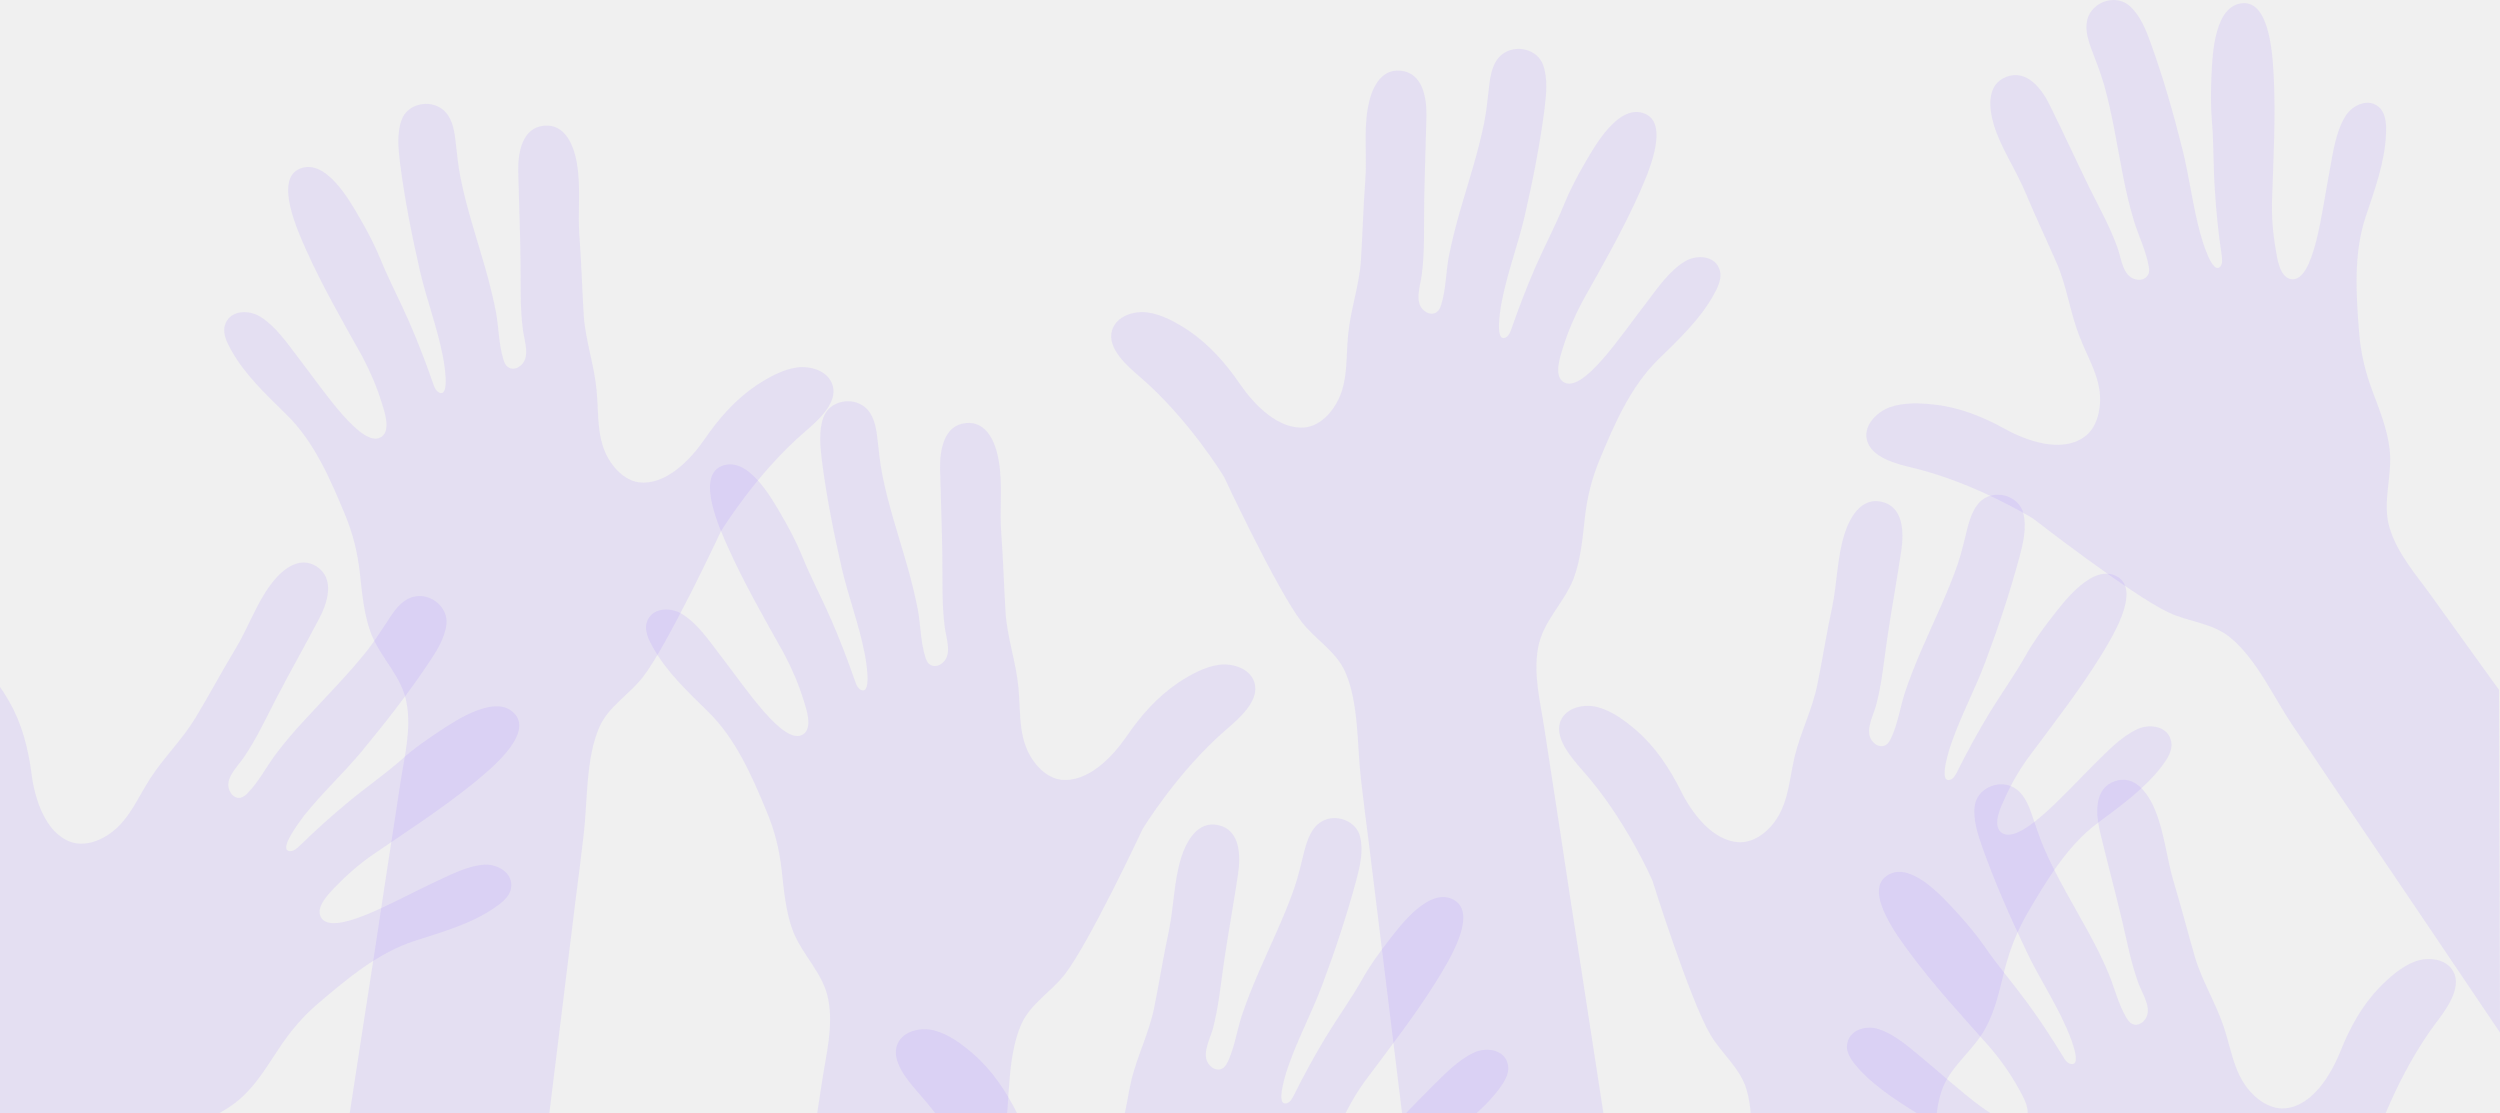
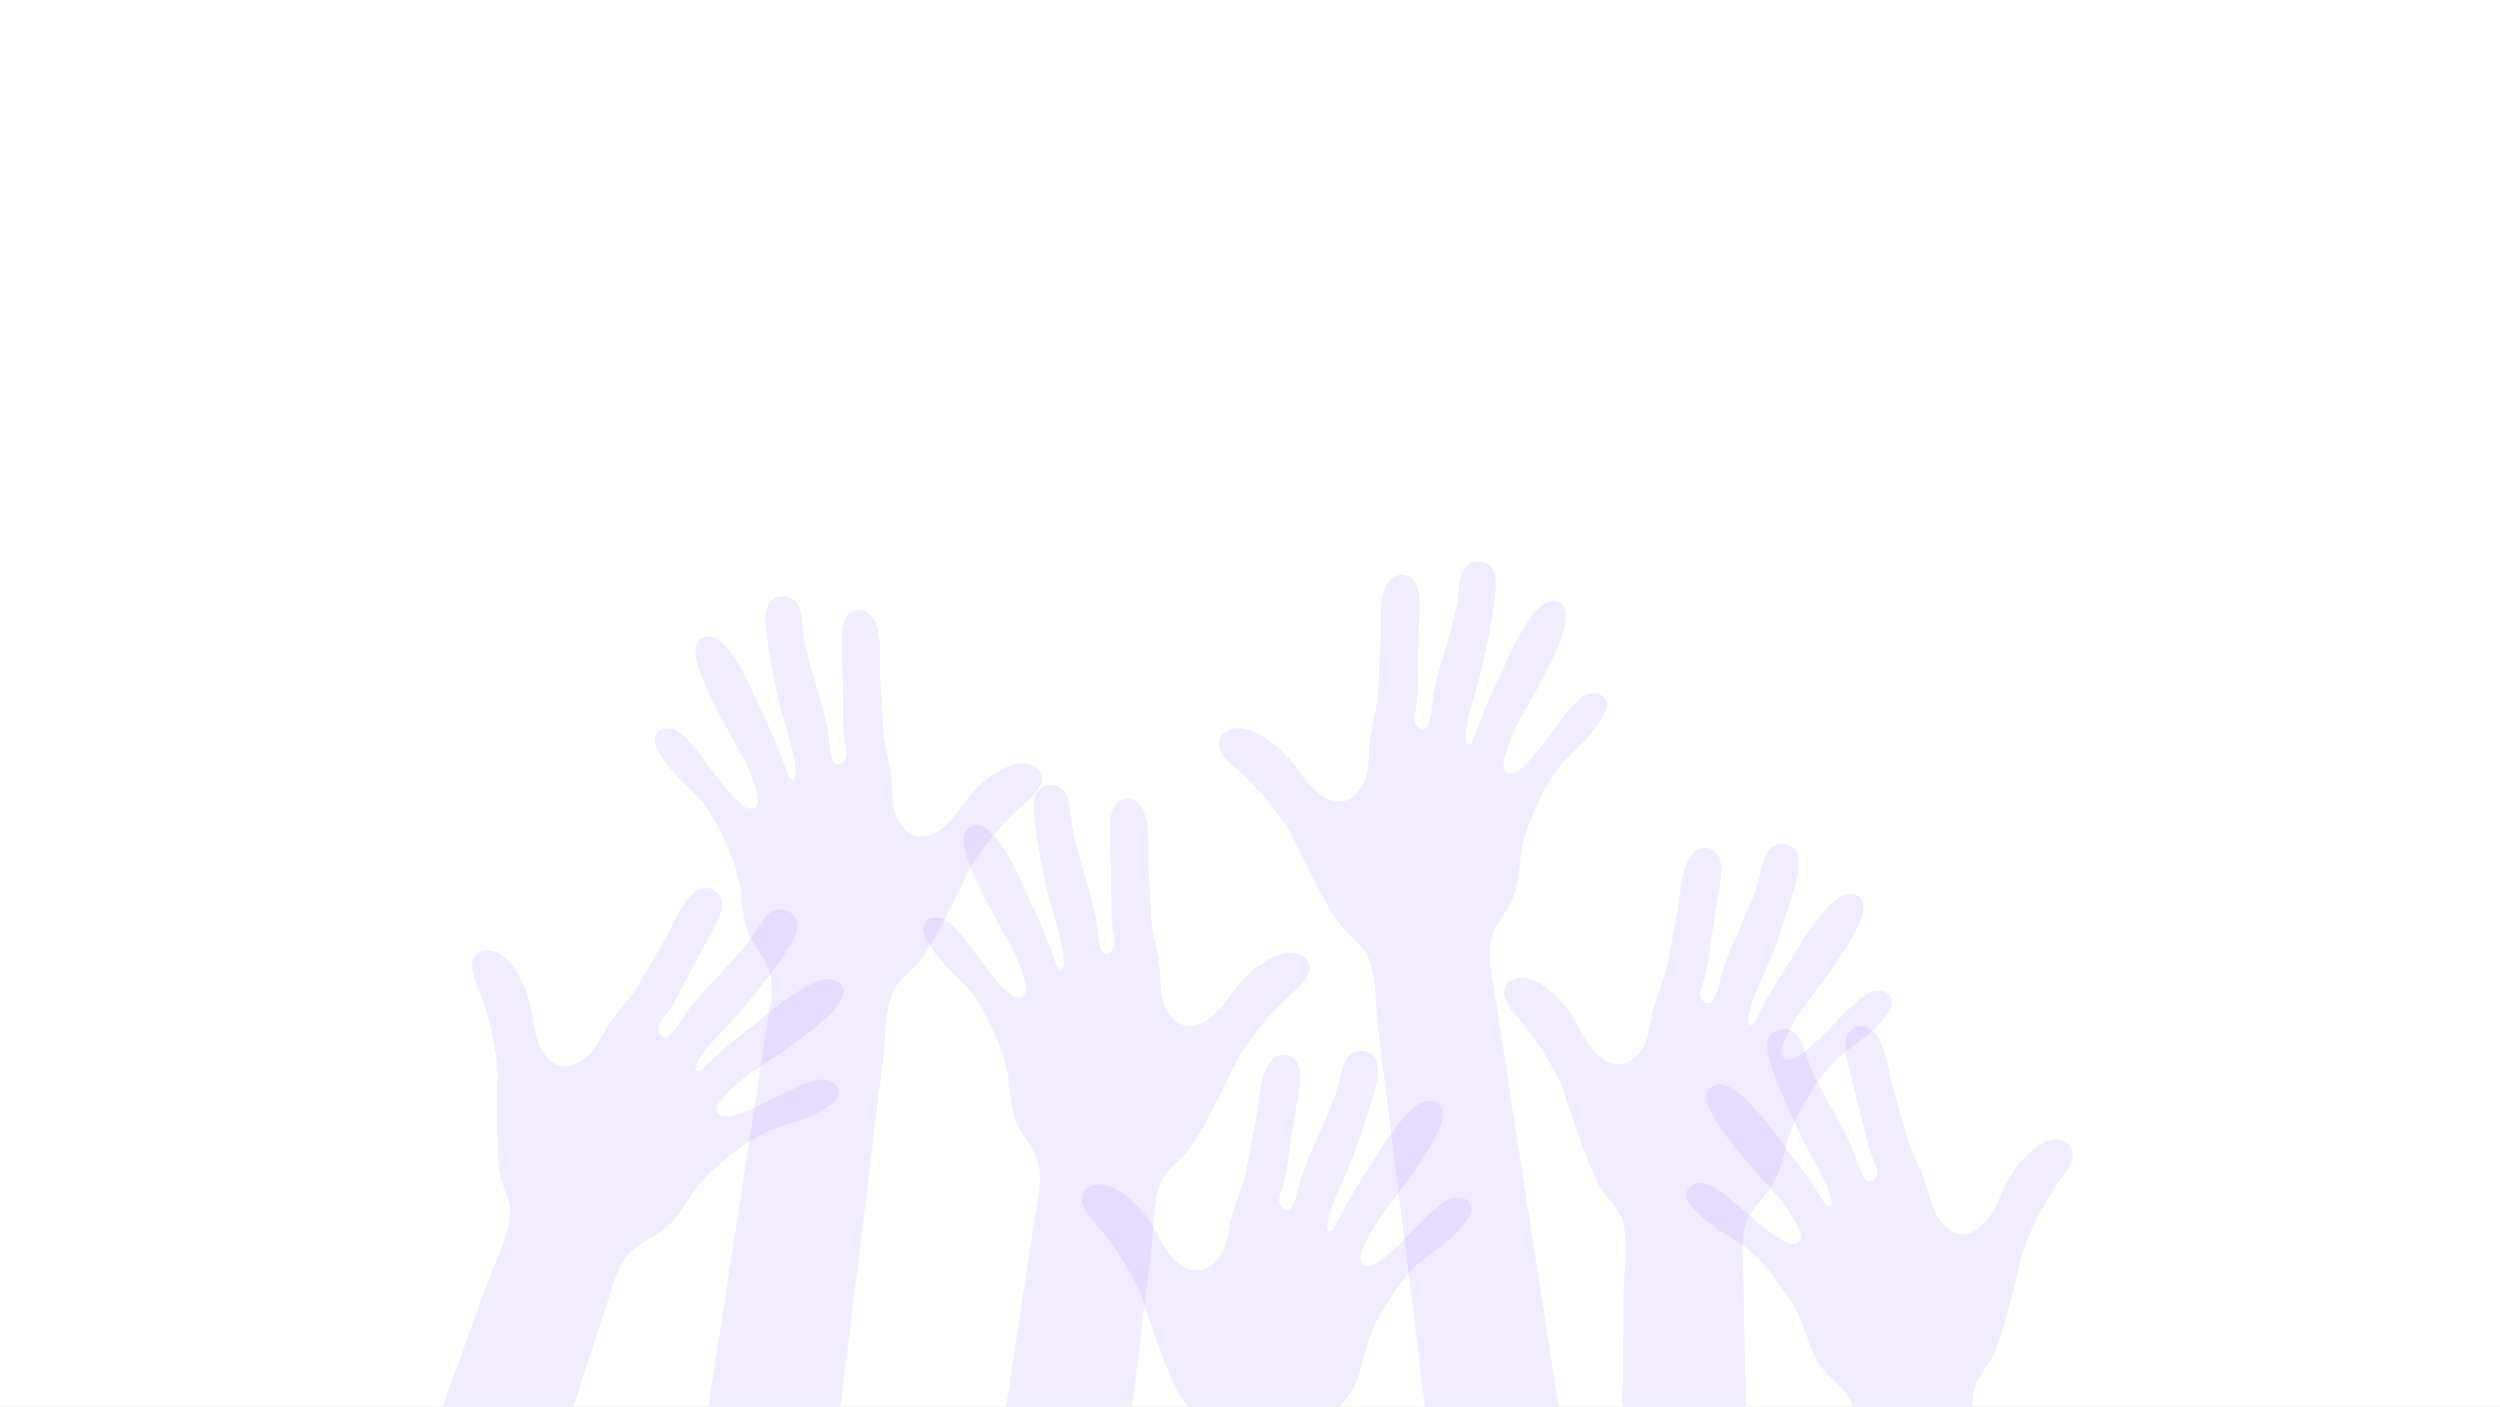
- <svg xmlns="http://www.w3.org/2000/svg" width="1440" height="641" viewBox="0 0 1440 641" fill="none">
-   <path d="M148.646 984.377C150.732 971.289 152.629 958.201 154.716 944.923C158.509 919.695 162.493 894.657 166.286 869.429C170.839 839.46 175.581 809.3 180.133 779.33C185.065 747.464 189.996 715.408 194.928 683.541C199.67 652.623 204.412 621.894 209.154 590.976C213.327 564.231 217.5 537.296 221.484 510.551C224.519 490.824 227.554 471.097 230.588 451.18C232.865 436.006 237.038 420.452 234.192 404.898C231.537 389.534 219.208 379.101 213.707 364.875C209.534 353.684 208.585 341.734 207.258 329.973C205.93 318.023 203.274 307.401 198.722 296.4C190.376 276.293 181.081 254.67 165.338 239.116C153.767 227.735 141.058 215.975 133.092 201.559C130.816 197.575 128.16 192.264 129.488 187.522C131.954 178.607 142.955 178.228 149.594 182.211C158.699 187.712 165.338 197.575 171.597 205.732C186.203 224.51 208.965 259.601 219.966 251.445C225.088 247.651 221.484 237.029 219.966 232.287C217.121 222.993 213.138 213.698 208.585 205.163C197.204 184.867 185.444 164.381 175.96 143.137C171.977 134.032 157.751 103.493 172.546 97.234C187.531 90.784 201.377 115.443 207.068 125.306C211.62 133.083 215.793 141.05 219.208 149.396C224.139 161.536 230.399 173.296 235.71 185.436C240.831 197.196 245.384 209.146 249.557 221.096C250.126 222.993 251.074 225.079 252.781 226.028C259.799 229.632 255.437 206.68 254.868 204.214C251.643 188.091 245.763 172.537 241.969 156.414C237.227 135.739 233.054 114.684 230.399 93.819C229.45 85.853 228.502 76.748 231.347 68.971C234.761 59.676 247.47 57.021 255.057 63.091C260.179 67.264 261.507 74.092 262.265 80.162C263.214 87.749 263.783 95.147 265.3 102.545C268.715 119.616 274.405 136.687 279.337 153.759C281.803 162.484 284.079 171.399 285.786 180.314C287.303 189.04 287.303 198.334 289.959 207.059C290.528 208.767 291.097 210.474 292.615 211.422C294.322 212.75 296.977 212.56 298.684 211.422C306.272 206.87 301.909 196.437 301.15 189.609C299.443 176.521 300.012 163.622 299.822 150.534C299.633 133.273 298.874 116.012 298.495 98.751C298.305 88.129 300.581 73.523 313.48 72.385C325.619 71.247 330.551 83.956 332.258 93.819C334.724 107.666 332.637 122.272 333.776 136.308C334.914 151.483 335.293 166.657 336.241 181.642C337.19 196.058 342.311 210.284 343.639 224.7C345.156 240.443 343.07 255.997 353.882 269.086C357.486 273.448 362.418 277.052 367.918 277.811C383.662 279.708 397.888 264.533 405.855 252.963C414.011 241.013 423.685 230.011 435.825 221.855C442.843 217.302 450.809 212.75 459.345 211.612C467.122 210.663 477.175 213.698 479.641 222.044C482.676 232.477 470.347 242.909 463.518 248.79C435.255 273.069 415.149 306.263 415.149 306.263C415.149 306.263 384.61 371.514 370.384 389.913C362.607 399.966 350.657 406.795 345.346 418.555C337.379 436.575 338.518 460.854 336.241 480.391C334.724 493.1 333.206 505.998 331.499 518.707C327.516 550.574 323.722 582.44 319.739 614.307C310.824 686.955 301.909 759.603 292.994 832.062C286.734 882.897 280.475 933.542 274.215 984.377H148.646Z" fill="#A483FF" fill-opacity="0.15" />
-   <path d="M1230.02 984.377C1229.83 982.48 1229.83 980.583 1229.64 978.687C1227.75 951.562 1226.04 924.627 1224.14 897.503C1222.81 877.586 1221.49 857.669 1220.16 837.563C1219.21 822.199 1219.78 806.076 1213.71 791.66C1207.64 777.244 1193.41 769.847 1184.88 756.948C1178.24 746.895 1174.83 735.514 1170.84 724.323C1166.86 712.942 1162.12 703.268 1155.1 693.405C1142.58 675.575 1128.73 656.606 1109.95 644.846C1096.3 636.31 1081.12 627.395 1070.31 615.256C1067.28 611.841 1063.48 607.099 1063.86 602.357C1064.43 593.063 1075.05 590.218 1082.45 592.873C1092.5 596.287 1101.04 604.444 1109.2 611.083C1127.59 626.257 1157.56 655.468 1166.48 645.036C1170.65 640.104 1164.77 630.62 1162.31 626.257C1157.56 617.722 1151.68 609.565 1145.23 602.168C1129.87 584.907 1113.75 567.456 1099.9 548.677C1094.02 540.711 1073.54 513.965 1086.43 504.671C1099.71 494.997 1118.49 516.242 1126.27 524.588C1132.34 531.227 1138.22 538.055 1143.34 545.453C1150.74 556.265 1159.46 566.318 1167.24 576.94C1174.83 587.183 1181.84 597.995 1188.48 608.807C1189.43 610.514 1190.76 612.41 1192.66 612.79C1200.43 614.687 1190.95 593.442 1189.81 590.976C1182.98 575.802 1173.88 562.145 1166.86 547.16C1157.75 528.002 1149.03 508.275 1142.01 488.548C1139.35 480.961 1136.32 472.235 1137.46 464.079C1138.79 454.405 1150.55 448.904 1159.27 453.267C1165.15 456.112 1168 462.562 1170.08 468.442C1172.55 475.65 1174.83 482.668 1177.86 489.686C1184.88 505.619 1194.17 520.984 1202.71 536.538C1207.07 544.504 1211.24 552.661 1214.66 561.007C1218.07 569.353 1220.16 578.268 1224.71 586.045C1225.66 587.562 1226.61 589.08 1228.32 589.838C1230.21 590.787 1232.68 590.028 1234.39 588.51C1240.83 582.441 1234.39 573.336 1231.92 566.887C1227.37 554.557 1225.09 541.849 1222.06 529.14C1218.07 512.448 1213.52 495.566 1209.54 478.874C1207.07 468.631 1206.12 453.836 1218.45 449.853C1230.02 446.059 1237.61 457.44 1241.4 466.735C1246.71 479.633 1248.04 494.428 1252.03 507.896C1256.39 522.311 1260.18 537.107 1264.36 551.522C1268.53 565.369 1276.49 578.078 1281.05 591.925C1285.98 606.91 1287.31 622.464 1300.77 633.086C1305.14 636.5 1310.83 638.966 1316.33 638.397C1332.07 636.879 1342.69 618.86 1348.01 605.772C1353.32 592.304 1360.33 579.406 1370.39 568.973C1376.27 562.903 1383.1 556.834 1391.06 553.799C1398.27 551.143 1408.89 551.902 1413.07 559.489C1418.38 568.973 1408.7 581.872 1403.2 589.08C1380.82 618.86 1368.49 655.848 1368.49 655.848C1368.49 655.848 1352.94 726.22 1343.07 747.274C1337.57 758.845 1327.52 767.95 1324.86 780.659C1320.88 800.006 1327.52 823.337 1329.42 842.874C1330.74 855.583 1331.88 868.481 1333.21 881.19C1336.43 913.057 1339.47 945.113 1342.69 976.98C1342.88 979.445 1343.26 981.911 1343.45 984.377H1230.02Z" fill="#A483FF" fill-opacity="0.15" />
-   <path d="M417.994 984.377C419.701 973.186 421.408 961.805 423.115 950.613C428.047 918.747 432.979 886.69 437.911 854.824C442.653 823.906 447.395 793.177 452.137 762.259C456.31 735.514 460.483 708.579 464.466 681.834C467.501 662.107 470.536 642.38 473.571 622.463C475.847 607.289 480.02 591.735 477.175 576.181C474.519 560.817 462.19 550.384 456.689 536.158C452.516 524.967 451.568 513.017 450.24 501.256C448.912 489.306 446.257 478.684 441.704 467.683C433.358 447.576 424.064 425.953 408.32 410.399C396.75 399.018 384.041 387.257 376.074 372.842C373.798 368.858 371.143 363.547 372.47 358.805C374.936 349.89 385.938 349.511 392.577 353.494C401.681 358.995 408.32 368.858 414.58 377.015C429.185 395.793 451.947 430.884 462.949 422.728C468.07 418.934 464.466 408.312 462.949 403.57C460.103 394.276 456.12 384.981 451.568 376.446C440.187 356.15 428.427 335.664 418.942 314.42C414.959 305.315 400.733 274.776 415.528 268.516C430.513 262.067 444.36 286.726 450.05 296.589C454.603 304.366 458.776 312.333 462.19 320.679C467.122 332.819 473.381 344.579 478.692 356.719C483.814 368.479 488.366 380.429 492.539 392.379C493.108 394.276 494.057 396.362 495.764 397.311C502.782 400.915 498.419 377.963 497.85 375.497C494.626 359.374 488.745 343.82 484.952 327.697C480.21 307.022 476.037 285.967 473.381 265.102C472.433 257.136 471.484 248.031 474.33 240.254C477.744 230.959 490.453 228.304 498.04 234.374C503.161 238.547 504.489 245.375 505.248 251.445C506.196 259.032 506.765 266.43 508.283 273.828C511.697 290.899 517.387 307.97 522.319 325.042C524.785 333.767 527.061 342.682 528.768 351.597C530.286 360.323 530.286 369.617 532.941 378.342C533.51 380.05 534.079 381.757 535.597 382.705C537.304 384.033 539.96 383.843 541.667 382.705C549.254 378.153 544.891 367.72 544.133 360.892C542.425 347.804 542.995 334.905 542.805 321.817C542.615 304.556 541.856 287.295 541.477 270.034C541.287 259.412 543.564 244.806 556.462 243.668C568.602 242.53 573.533 255.239 575.24 265.102C577.706 278.949 575.62 293.555 576.758 307.591C577.896 322.766 578.275 337.94 579.224 352.925C580.172 367.341 585.294 381.567 586.621 395.983C588.139 411.726 586.052 427.28 596.864 440.368C600.468 444.731 605.4 448.335 610.901 449.094C626.644 450.991 640.871 435.816 648.837 424.246C656.994 412.296 666.667 401.294 678.807 393.138C685.825 388.585 693.792 384.033 702.328 382.895C710.104 381.946 720.158 384.981 722.624 393.327C725.658 403.76 713.329 414.192 706.501 420.073C678.238 444.352 658.132 477.546 658.132 477.546C658.132 477.546 627.593 542.797 613.367 561.196C605.59 571.249 593.64 578.078 588.329 589.838C580.362 607.858 581.5 632.137 579.224 651.674C577.706 664.383 576.189 677.281 574.482 689.99C570.498 721.857 566.705 753.723 562.721 785.59C554.565 851.979 546.409 918.178 538.252 984.567L417.994 984.377Z" fill="#A483FF" fill-opacity="0.15" />
-   <path d="M976.419 984.377C975.471 977.927 974.522 971.478 973.384 965.029C970.729 947.768 968.073 930.507 965.418 913.246C961.624 888.018 957.641 862.98 953.847 837.752C949.295 807.783 944.553 777.623 940 747.653C935.068 715.787 930.137 683.731 925.205 651.864C920.463 620.946 915.721 590.217 910.979 559.299C906.806 532.554 902.633 505.619 898.65 478.874C895.615 459.147 892.58 439.42 889.545 419.503C887.269 404.329 883.096 388.775 885.941 373.221C888.596 357.857 900.926 347.424 906.426 333.198C910.599 322.007 911.548 310.057 912.876 298.296C914.203 286.346 916.859 275.724 921.411 264.723C929.757 244.616 939.052 222.993 954.795 207.439C966.366 196.058 979.075 184.298 987.041 169.882C989.318 165.898 991.973 160.587 990.645 155.845C988.18 146.93 977.178 146.551 970.539 150.534C961.434 156.035 954.795 165.898 948.536 174.055C933.93 192.833 911.169 227.924 900.167 219.768C895.046 215.974 898.65 205.352 900.167 200.61C903.012 191.316 906.996 182.021 911.548 173.486C922.929 153.19 934.689 132.704 944.173 111.46C948.157 102.355 962.383 71.816 947.587 65.556C932.603 59.107 918.756 83.766 913.065 93.629C908.513 101.406 904.34 109.373 900.926 117.719C895.994 129.859 889.734 141.619 884.423 153.759C879.302 165.519 874.75 177.469 870.577 189.419C870.007 191.316 869.059 193.402 867.352 194.351C860.334 197.955 864.696 175.003 865.265 172.537C868.49 156.414 874.37 140.86 878.164 124.737C882.906 104.062 887.079 83.007 889.734 62.142C890.683 54.176 891.631 45.071 888.786 37.294C885.372 27.999 872.663 25.344 865.076 31.414C859.954 35.587 858.627 42.415 857.868 48.485C856.919 56.072 856.35 63.47 854.833 70.868C851.419 87.939 845.728 105.01 840.796 122.082C838.331 130.807 836.054 139.722 834.347 148.637C832.83 157.363 832.83 166.657 830.174 175.382C829.605 177.09 829.036 178.797 827.519 179.745C825.812 181.073 823.156 180.883 821.449 179.745C813.862 175.193 818.224 164.76 818.983 157.932C820.69 144.844 820.121 131.945 820.311 118.857C820.5 101.596 821.259 84.335 821.639 67.074C821.828 56.452 819.552 41.846 806.654 40.708C794.514 39.57 789.582 52.279 787.875 62.142C785.409 75.989 787.496 90.595 786.358 104.631C785.22 119.806 784.84 134.98 783.892 149.965C782.943 164.381 777.822 178.607 776.494 193.023C774.977 208.767 777.063 224.32 766.251 237.409C762.647 241.771 757.716 245.375 752.215 246.134C736.471 248.031 722.245 232.856 714.278 221.286C706.122 209.336 696.448 198.334 684.309 190.178C677.29 185.625 669.324 181.073 660.788 179.935C653.011 178.986 642.958 182.021 640.492 190.367C637.457 200.8 649.787 211.232 656.615 217.113C684.878 241.392 704.984 274.586 704.984 274.586C704.984 274.586 735.523 339.837 749.749 358.236C757.526 368.289 769.476 375.118 774.787 386.878C782.754 404.898 781.616 429.177 783.892 448.714C785.409 461.423 786.927 474.322 788.634 487.03C792.617 518.897 796.411 550.763 800.394 582.63C809.309 655.278 818.224 727.927 827.139 800.385C833.778 853.875 840.227 907.176 846.866 960.667C847.815 968.633 848.763 976.41 849.712 984.377H976.419Z" fill="#A483FF" fill-opacity="0.15" />
-   <path d="M736.091 984.377C735.712 963.512 735.332 942.647 734.763 921.592C734.384 901.676 734.004 881.569 733.625 861.653C733.246 846.288 731.349 830.355 736.091 815.37C740.833 800.575 754.49 791.85 761.698 778.382C767.389 767.95 769.854 756 772.7 744.619C775.735 733.048 779.718 722.805 785.598 712.563C796.6 693.784 808.55 673.488 826.38 660.21C839.278 650.537 853.504 640.483 863.368 627.395C866.023 623.791 869.438 618.86 868.679 613.928C867.351 604.633 856.539 602.926 849.331 606.151C839.657 610.514 831.691 619.239 824.293 626.447C807.411 643.139 780.097 674.816 770.234 665.332C765.681 660.779 770.613 650.726 772.7 646.174C776.683 637.259 781.804 628.533 787.685 620.756C801.531 602.168 816.137 583.389 828.276 563.662C833.398 555.126 851.607 526.864 837.761 518.518C823.724 510.172 806.842 532.744 799.824 541.849C794.323 548.867 789.012 556.264 784.65 564.041C778.2 575.422 770.423 586.234 763.595 597.426C756.956 608.427 750.886 619.618 745.196 630.999C744.247 632.706 743.299 634.793 741.402 635.362C733.815 638.018 741.402 615.825 742.35 613.359C747.851 597.805 755.628 583.199 761.508 567.645C768.906 547.918 775.735 527.433 781.235 506.947C783.322 499.17 785.408 490.255 783.512 482.288C781.425 472.615 769.096 468.252 760.939 473.373C755.439 476.788 753.162 483.427 751.455 489.496C749.558 496.894 748.041 504.102 745.575 511.31C739.885 527.812 731.918 543.935 724.9 560.248C721.296 568.594 717.882 577.13 715.036 585.665C712.381 594.201 711.053 603.306 707.259 611.462C706.501 612.979 705.552 614.687 704.035 615.445C702.138 616.583 699.672 616.014 697.965 614.687C690.947 609.186 696.637 599.512 698.534 592.873C701.948 580.164 703.086 567.266 704.983 554.368C707.449 537.296 710.674 520.225 713.139 503.343C714.657 492.911 714.467 478.115 701.759 475.27C689.809 472.615 683.359 484.565 680.324 494.049C676.151 507.516 676.151 522.122 673.306 535.969C670.082 550.764 667.805 565.749 664.771 580.544C661.925 594.77 655.097 608.048 651.682 622.084C648.078 637.448 648.078 653.192 635.559 664.763C631.386 668.556 626.075 671.402 620.385 671.402C604.641 671.212 592.312 654.33 586.052 641.621C579.603 628.723 571.447 616.394 560.445 606.91C553.996 601.409 546.788 595.908 538.442 593.632C531.045 591.545 520.422 593.442 517.008 601.219C512.645 611.083 523.457 623.033 529.337 629.861C554.186 657.555 569.74 693.405 569.74 693.405C569.74 693.405 591.364 762.259 603.124 782.176C609.573 793.177 620.385 801.523 623.989 813.853C629.49 832.631 625.127 856.531 624.937 876.258C624.748 889.157 624.558 902.055 624.558 914.764C624.368 937.905 623.989 961.046 623.799 983.998L736.091 984.377Z" fill="#A483FF" fill-opacity="0.15" />
-   <path d="M1121.91 984.377C1121.34 959.718 1120.96 935.059 1120.39 910.401C1119.82 879.103 1119.06 847.995 1118.49 816.698C1117.92 789.573 1117.35 762.448 1116.78 735.324C1116.4 715.407 1116.03 695.301 1115.65 675.384C1115.27 660.02 1113.37 644.087 1118.11 629.102C1122.85 614.307 1136.51 605.581 1143.72 592.114C1149.41 581.681 1151.88 569.731 1154.72 558.351C1157.76 546.78 1161.74 536.537 1167.62 526.294C1178.62 507.516 1190.57 487.22 1208.4 473.942C1221.3 464.268 1235.52 454.215 1245.39 441.127C1248.04 437.523 1251.46 432.591 1250.7 427.66C1249.37 418.365 1238.56 416.658 1231.35 419.883C1221.68 424.245 1213.71 432.971 1206.31 440.179C1189.43 456.871 1162.12 488.548 1152.25 479.063C1147.7 474.511 1152.63 464.458 1154.72 459.906C1158.7 450.99 1163.82 442.265 1169.71 434.488C1183.55 415.899 1198.16 397.121 1210.3 377.394C1215.42 368.858 1233.63 340.595 1219.78 332.249C1205.74 323.903 1188.86 346.476 1181.84 355.58C1176.34 362.599 1171.03 369.996 1166.67 377.773C1160.22 389.154 1152.44 399.966 1145.62 411.157C1138.98 422.159 1132.91 433.35 1127.22 444.731C1126.27 446.438 1125.32 448.525 1123.42 449.094C1115.84 451.749 1123.42 429.556 1124.37 427.09C1129.87 411.537 1137.65 396.931 1143.53 381.377C1150.93 361.65 1157.76 341.164 1163.26 320.679C1165.34 312.902 1167.43 303.987 1165.53 296.02C1163.45 286.346 1151.12 281.984 1142.96 287.105C1137.46 290.519 1135.18 297.158 1133.48 303.228C1131.58 310.626 1130.06 317.834 1127.6 325.042C1121.91 341.544 1113.94 357.667 1106.92 373.979C1103.32 382.326 1099.9 390.861 1097.06 399.397C1094.4 407.933 1093.07 417.037 1089.28 425.194C1088.52 426.711 1087.57 428.418 1086.06 429.177C1084.16 430.315 1081.69 429.746 1079.99 428.418C1072.97 422.917 1078.66 413.244 1080.55 406.605C1083.97 393.896 1085.11 380.998 1087 368.099C1089.47 351.028 1092.69 333.957 1095.16 317.075C1096.68 306.642 1096.49 291.847 1083.78 289.002C1071.83 286.346 1065.38 298.296 1062.35 307.78C1058.17 321.248 1058.17 335.853 1055.33 349.7C1052.1 364.495 1049.83 379.48 1046.79 394.275C1043.95 408.502 1037.12 421.779 1033.7 435.816C1030.1 451.18 1030.1 466.924 1017.58 478.494C1013.41 482.288 1008.1 485.133 1002.41 485.133C986.662 484.944 974.332 468.062 968.073 455.353C961.624 442.455 953.467 430.125 942.466 420.641C936.017 415.141 928.809 409.64 920.463 407.364C913.065 405.277 902.443 407.174 899.029 414.951C894.666 424.814 905.478 436.764 911.358 443.593C936.206 471.286 951.76 507.136 951.76 507.136C951.76 507.136 973.384 575.991 985.144 595.908C991.594 606.909 1002.41 615.255 1006.01 627.585C1011.51 646.363 1007.15 670.263 1006.96 689.99C1006.77 702.888 1006.58 715.787 1006.58 728.495C1006.2 760.552 1005.82 792.608 1005.63 824.664C1005.06 877.775 1004.49 930.886 1003.92 983.997L1121.91 984.377Z" fill="#A483FF" fill-opacity="0.15" />
-   <path d="M-7.083 984.377C-0.634 964.65 5.626 945.113 12.075 925.386C21.749 895.606 31.422 866.015 41.096 836.235C49.442 810.438 57.978 784.642 66.324 758.845C72.584 739.877 78.653 720.719 84.913 701.751C89.655 687.145 93.069 671.401 102.553 658.882C111.848 646.363 127.591 642.759 138.972 632.327C147.887 624.36 153.957 613.928 160.596 604.064C167.235 594.011 174.253 585.665 183.358 577.888C200.05 563.662 217.88 548.677 239.124 541.848C254.489 536.917 271.37 532.175 284.838 522.88C288.631 520.225 293.373 516.81 294.322 511.879C296.029 502.774 286.355 497.463 278.768 498.032C268.146 498.98 257.903 504.671 248.419 509.033C226.985 519.087 190.755 540.331 184.686 528.002C181.84 522.122 189.807 514.345 193.221 510.741C200.05 503.722 207.637 497.083 215.793 491.583C234.951 478.495 254.868 465.596 272.888 450.991C280.475 444.731 307.031 423.866 296.788 411.537C286.355 399.018 262.835 414.761 253.351 421.021C245.953 425.953 238.366 431.074 231.727 437.144C221.863 445.869 210.862 453.457 200.809 461.803C190.945 469.959 181.461 478.495 172.356 487.41C170.839 488.738 169.321 490.255 167.235 490.255C159.268 490.255 173.684 471.856 175.201 469.769C185.444 456.871 197.584 445.68 208.206 432.971C221.674 416.658 234.951 399.777 246.712 382.136C251.264 375.497 256.196 367.72 257.144 359.564C258.282 349.89 248.229 341.544 238.745 343.631C232.296 344.958 227.933 350.459 224.519 355.77C220.346 362.03 216.363 368.479 211.62 374.549C200.809 388.206 188.1 400.915 176.15 414.003C169.89 420.642 164.01 427.47 158.509 434.868C153.198 442.076 149.025 450.232 142.766 456.681C141.628 458.009 140.11 459.147 138.403 459.526C136.317 459.906 134.04 458.578 132.902 456.681C128.16 449.284 136.696 441.886 140.49 436.196C147.887 425.384 153.198 413.623 159.268 402.053C167.235 386.689 175.771 371.704 183.737 356.529C188.669 347.235 193.221 333.198 182.22 326.18C171.787 319.731 161.734 328.835 155.854 336.802C147.508 347.993 142.766 362.03 135.368 374.169C127.591 387.068 120.383 400.535 112.606 413.434C105.209 425.763 94.397 436.196 86.43 448.525C77.895 461.803 72.773 476.598 57.219 483.616C52.098 485.892 46.028 486.841 40.717 484.944C25.922 479.633 19.852 459.526 18.145 445.49C16.248 431.074 12.644 416.848 5.436 404.329C1.263 396.931 -3.858 389.344 -10.877 384.602C-17.326 380.239 -27.758 378.343 -33.639 384.792C-41.036 392.569 -34.777 407.554 -31.362 415.9C-16.947 450.232 -14.101 489.117 -14.101 489.117C-14.101 489.117 -16.188 561.196 -11.825 583.958C-9.359 596.477 -1.772 607.858 -2.531 620.756C-3.479 640.483 -15.619 661.538 -22.258 680.127C-26.62 692.266 -30.983 704.406 -35.346 716.356C-46.158 746.515 -57.159 776.675 -67.971 806.834C-71.196 815.939 -74.61 825.234 -77.835 834.338V983.998L-7.083 984.377Z" fill="#A483FF" fill-opacity="0.15" />
-   <path d="M1439.43 397.311C1438.29 395.603 1436.97 394.086 1435.83 392.379C1424.07 376.066 1412.5 359.943 1400.74 343.63C1391.82 331.111 1381.01 319.161 1376.46 304.177C1371.9 289.381 1378.16 274.397 1376.46 259.032C1375.13 247.082 1370.58 236.081 1366.4 224.889C1362.23 213.698 1359.76 203.076 1358.82 191.126C1357.11 169.313 1355.59 145.982 1362.61 124.927C1367.73 109.563 1373.8 93.25 1374.37 76.748C1374.56 72.195 1374.37 66.315 1371.15 62.522C1364.89 55.693 1354.83 60.435 1350.85 67.074C1345.35 76.179 1343.83 87.749 1341.93 97.992C1337.38 121.323 1333.02 163.053 1319.55 160.777C1313.1 159.639 1311.59 148.637 1310.83 143.706C1309.12 134.032 1308.36 123.979 1308.74 114.305C1309.5 91.164 1310.83 67.453 1309.69 44.312C1309.12 34.449 1307.98 0.685 1291.86 1.823C1275.55 2.961 1274.41 31.034 1273.84 42.605C1273.46 51.52 1273.27 60.625 1274.03 69.54C1275.17 82.628 1274.79 95.906 1275.74 109.183C1276.49 121.892 1277.82 134.601 1279.72 147.309C1279.91 149.206 1280.29 151.482 1279.15 153.19C1274.41 159.639 1268.15 137.256 1267.39 134.601C1263.03 118.667 1261.13 102.165 1257.15 86.232C1252.03 65.746 1246.14 45.071 1238.94 25.154C1236.28 17.567 1232.87 9.031 1226.8 3.53C1219.59 -3.108 1207.07 0.116 1203.09 9.031C1200.43 15.101 1202.33 21.74 1204.41 27.62C1207.07 34.828 1209.92 41.657 1212 49.054C1216.74 65.936 1219.4 83.766 1222.81 101.027C1224.52 109.942 1226.61 118.857 1229.26 127.583C1231.92 136.118 1236.09 144.464 1237.61 153.19C1237.99 154.897 1238.18 156.794 1237.23 158.311C1236.28 160.208 1234.01 161.346 1231.73 161.156C1222.81 160.587 1222.06 149.396 1219.78 142.947C1215.42 130.617 1208.97 119.237 1203.28 107.666C1195.69 92.112 1188.48 76.368 1180.89 61.004C1176.34 51.52 1167.62 39.57 1155.48 44.312C1144.1 48.864 1145.61 62.332 1148.46 72.006C1152.63 85.473 1160.98 97.423 1166.48 110.511C1172.36 124.548 1178.81 138.205 1184.88 152.052C1190.57 165.329 1192.46 180.314 1197.78 193.782C1203.47 208.577 1212.57 221.286 1208.78 237.978C1207.64 243.478 1204.79 248.979 1200.05 252.014C1186.96 260.929 1167.24 253.911 1154.91 247.082C1142.2 240.064 1128.54 234.563 1114.13 233.046C1105.78 232.097 1096.68 231.718 1088.52 234.563C1081.31 237.219 1073.53 244.616 1075.24 252.962C1077.33 263.585 1092.88 267.378 1101.8 269.465C1138.03 278.19 1171.03 298.676 1171.03 298.676C1171.03 298.676 1227.94 342.872 1248.99 352.735C1260.56 358.236 1274.22 358.805 1284.27 366.961C1299.64 379.291 1309.5 401.484 1320.5 417.796C1327.71 428.418 1334.92 439.041 1342.12 449.852C1360.14 476.408 1377.97 502.963 1395.99 529.519C1410.6 551.332 1425.39 572.956 1440 594.77L1439.43 397.311Z" fill="#A483FF" fill-opacity="0.15" />
+ <svg xmlns="http://www.w3.org/2000/svg" width="1920" height="1080" viewBox="0 0 1920 1080" fill="none">
+   <g clip-path="url(#clip0)">
+     <rect width="1920" height="1080" fill="white" />
+     <path d="M519.512 1240C521.278 1228.93 522.883 1217.86 524.649 1206.63C527.859 1185.29 531.229 1164.11 534.44 1142.78C538.292 1117.43 542.305 1091.92 546.157 1066.57C550.33 1039.61 554.503 1012.5 558.676 985.547C562.689 959.396 566.702 933.405 570.715 907.254C574.246 884.632 577.777 861.85 581.148 839.229C583.716 822.543 586.284 805.858 588.852 789.012C590.778 776.177 594.31 763.021 591.902 749.865C589.655 736.87 579.222 728.046 574.567 716.013C571.036 706.547 570.233 696.44 569.11 686.493C567.986 676.385 565.739 667.401 561.887 658.095C554.824 641.089 546.959 622.799 533.637 609.643C523.846 600.017 513.092 590.07 506.351 577.877C504.424 574.508 502.177 570.015 503.301 566.005C505.387 558.464 514.697 558.143 520.315 561.512C528.019 566.165 533.637 574.508 538.934 581.406C551.293 597.29 570.554 626.971 579.864 620.072C584.197 616.863 581.148 607.879 579.864 603.868C577.456 596.006 574.085 588.145 570.233 580.925C560.603 563.758 550.651 546.431 542.626 528.462C539.255 520.761 527.217 494.931 539.736 489.637C552.417 484.182 564.134 505.039 568.949 513.381C572.801 519.959 576.332 526.697 579.222 533.757C583.395 544.025 588.692 553.972 593.186 564.24C597.52 574.187 601.372 584.294 604.903 594.402C605.385 596.006 606.187 597.771 607.632 598.573C613.571 601.622 609.879 582.209 609.397 580.123C606.669 566.486 601.693 553.33 598.483 539.693C594.47 522.205 590.939 504.397 588.692 486.749C587.889 480.01 587.087 472.309 589.494 465.731C592.383 457.87 603.137 455.624 609.558 460.758C613.892 464.288 615.015 470.063 615.657 475.197C616.46 481.615 616.941 487.872 618.225 494.129C621.115 508.568 625.93 523.007 630.103 537.447C632.19 544.827 634.116 552.367 635.56 559.908C636.844 567.288 636.844 575.149 639.092 582.53C639.573 583.973 640.055 585.417 641.339 586.22C642.783 587.343 645.03 587.182 646.475 586.22C652.895 582.369 649.204 573.545 648.562 567.769C647.117 556.699 647.598 545.789 647.438 534.719C647.277 520.12 646.635 505.52 646.314 490.92C646.154 481.936 648.08 469.582 658.995 468.619C669.267 467.657 673.44 478.406 674.885 486.749C676.972 498.461 675.206 510.814 676.169 522.687C677.132 535.522 677.453 548.356 678.256 561.031C679.058 573.224 683.392 585.257 684.516 597.45C685.8 610.766 684.034 623.922 693.183 634.992C696.233 638.682 700.406 641.731 705.061 642.373C718.383 643.977 730.421 631.142 737.163 621.355C744.064 611.248 752.25 601.942 762.523 595.044C768.462 591.193 775.203 587.343 782.426 586.38C789.007 585.578 797.514 588.145 799.601 595.204C802.169 604.028 791.736 612.852 785.957 617.826C762.041 638.362 745.027 666.438 745.027 666.438C745.027 666.438 719.186 721.628 707.147 737.191C700.566 745.694 690.454 751.47 685.96 761.417C679.219 776.658 680.182 797.194 678.256 813.719C676.972 824.468 675.688 835.378 674.243 846.127C670.872 873.081 667.662 900.034 664.291 926.988C656.747 988.435 649.204 1049.88 641.66 1111.17C636.363 1154.17 631.066 1197 625.769 1240H519.512Z" fill="#A483FF" fill-opacity="0.15" />
+     <path d="M1435.71 1240C1435.55 1238.4 1435.55 1236.8 1435.39 1235.19C1433.78 1212.29 1432.34 1189.55 1430.73 1166.64C1429.61 1149.82 1428.48 1133 1427.36 1116.03C1426.56 1103.05 1427.04 1089.44 1421.9 1077.26C1416.76 1065.09 1404.71 1058.84 1397.49 1047.95C1391.87 1039.46 1388.98 1029.85 1385.6 1020.4C1382.23 1010.79 1378.22 1002.62 1372.27 994.295C1361.67 979.238 1349.95 963.221 1334.05 953.29C1322.49 946.083 1309.64 938.555 1300.48 928.303C1297.91 925.42 1294.7 921.416 1295.02 917.412C1295.5 909.563 1304.5 907.161 1310.76 909.403C1319.27 912.286 1326.5 919.174 1333.41 924.78C1348.99 937.593 1374.36 962.26 1381.91 953.451C1385.44 949.286 1380.46 941.277 1378.38 937.593C1374.36 930.386 1369.38 923.498 1363.92 917.252C1350.91 902.676 1337.26 887.94 1325.54 872.083C1320.56 865.355 1303.21 842.771 1314.13 834.923C1325.38 826.754 1341.28 844.693 1347.86 851.741C1353 857.347 1357.98 863.113 1362.32 869.36C1368.58 878.49 1375.97 886.979 1382.55 895.949C1388.98 904.598 1394.92 913.728 1400.54 922.858C1401.34 924.299 1402.47 925.901 1404.07 926.221C1410.66 927.823 1402.63 909.884 1401.66 907.801C1395.88 894.988 1388.17 883.455 1382.23 870.801C1374.52 854.624 1367.13 837.966 1361.19 821.308C1358.94 814.901 1356.37 807.533 1357.34 800.646C1358.46 792.477 1368.42 787.832 1375.81 791.516C1380.78 793.918 1383.19 799.364 1384.96 804.33C1387.05 810.416 1388.98 816.343 1391.55 822.269C1397.49 835.723 1405.36 848.698 1412.58 861.832C1416.28 868.559 1419.81 875.446 1422.7 882.494C1425.59 889.542 1427.36 897.07 1431.21 903.637C1432.02 904.918 1432.82 906.2 1434.27 906.84C1435.87 907.641 1437.96 907 1439.41 905.719C1444.87 900.594 1439.41 892.905 1437.32 887.459C1433.46 877.048 1431.54 866.317 1428.97 855.585C1425.59 841.49 1421.74 827.234 1418.37 813.139C1416.28 804.49 1415.48 791.996 1425.91 788.633C1435.71 785.429 1442.14 795.04 1445.35 802.888C1449.84 813.78 1450.97 826.273 1454.34 837.646C1458.04 849.819 1461.25 862.312 1464.78 874.485C1468.31 886.178 1475.06 896.91 1478.91 908.602C1483.09 921.256 1484.21 934.39 1495.62 943.36C1499.31 946.243 1504.13 948.325 1508.79 947.845C1522.12 946.563 1531.11 931.347 1535.61 920.295C1540.1 908.923 1546.05 898.031 1554.56 889.221C1559.54 884.096 1565.32 878.97 1572.06 876.407C1578.17 874.165 1587.16 874.806 1590.69 881.213C1595.19 889.221 1587 900.113 1582.34 906.2C1563.39 931.347 1552.95 962.58 1552.95 962.58C1552.95 962.58 1539.78 1022 1531.43 1039.78C1526.77 1049.55 1518.26 1057.24 1516.01 1067.97C1512.64 1084.31 1518.26 1104.01 1519.87 1120.51C1520.99 1131.24 1521.96 1142.13 1523.08 1152.87C1525.81 1179.77 1528.38 1206.84 1531.11 1233.75C1531.27 1235.84 1531.59 1237.92 1531.75 1240H1435.71Z" fill="#A483FF" fill-opacity="0.15" />
+     <path d="M747.823 1241.84C749.268 1232.35 750.712 1222.7 752.157 1213.2C756.33 1186.18 760.503 1158.99 764.676 1131.97C768.689 1105.74 772.702 1079.68 776.715 1053.46C780.246 1030.78 783.777 1007.94 787.148 985.254C789.716 968.524 792.284 951.793 794.852 934.902C796.778 922.033 800.31 908.841 797.902 895.65C795.655 882.62 785.222 873.772 780.567 861.707C777.036 852.216 776.233 842.081 775.11 832.107C773.986 821.973 771.739 812.964 767.887 803.634C760.824 786.581 752.959 768.242 739.637 755.051C729.846 745.399 719.092 735.425 712.351 723.199C710.424 719.821 708.177 715.317 709.301 711.295C711.387 703.734 720.697 703.412 726.315 706.791C734.019 711.456 739.637 719.821 744.934 726.738C757.293 742.664 776.554 772.425 785.864 765.508C790.197 762.29 787.148 753.282 785.864 749.26C783.456 741.377 780.085 733.495 776.233 726.256C766.603 709.043 756.651 691.669 748.626 673.652C745.255 665.93 733.217 640.03 745.736 634.722C758.417 629.252 770.134 650.165 774.949 658.53C778.801 665.126 782.332 671.882 785.222 678.96C789.395 689.256 794.692 699.23 799.186 709.525C803.52 719.499 807.372 729.634 810.903 739.769C811.385 741.377 812.187 743.147 813.632 743.951C819.571 747.008 815.879 727.543 815.397 725.451C812.669 711.778 807.693 698.586 804.483 684.913C800.47 667.378 796.939 649.522 794.692 631.826C793.889 625.07 793.087 617.348 795.494 610.752C798.383 602.87 809.137 600.618 815.558 605.765C819.892 609.304 821.015 615.096 821.657 620.243C822.46 626.678 822.941 632.952 824.225 639.226C827.114 653.704 831.93 668.182 836.103 682.66C838.19 690.06 840.116 697.621 841.56 705.182C842.844 712.582 842.844 720.465 845.092 727.864C845.573 729.312 846.055 730.76 847.339 731.564C848.783 732.691 851.03 732.53 852.475 731.564C858.895 727.704 855.204 718.856 854.562 713.065C853.117 701.965 853.598 691.026 853.438 679.926C853.277 665.287 852.635 650.648 852.314 636.009C852.154 627 854.08 614.613 864.995 613.648C875.267 612.683 879.44 623.461 880.885 631.826C882.972 643.569 881.206 655.956 882.169 667.861C883.132 680.73 883.453 693.6 884.256 706.308C885.058 718.534 889.392 730.599 890.516 742.825C891.8 756.177 890.034 769.369 899.183 780.468C902.233 784.168 906.406 787.225 911.061 787.868C924.383 789.477 936.421 776.608 943.163 766.795C950.064 756.66 958.25 747.33 968.523 740.412C974.462 736.551 981.203 732.691 988.426 731.725C995.007 730.921 1003.51 733.495 1005.6 740.573C1008.17 749.421 997.736 758.269 991.957 763.256C968.041 783.847 951.027 811.999 951.027 811.999C951.027 811.999 925.185 867.337 913.147 882.942C906.566 891.468 896.454 897.259 891.96 907.233C885.219 922.515 886.182 943.106 884.256 959.676C882.972 970.454 881.688 981.393 880.243 992.171C876.872 1019.2 873.662 1046.22 870.291 1073.25C863.389 1129.55 856.488 1185.7 849.586 1242L747.823 1241.84Z" fill="#A483FF" fill-opacity="0.15" />
+     <path d="M1221.62 1240C1220.81 1234.54 1220.01 1229.09 1219.04 1223.63C1216.79 1209.03 1214.53 1194.42 1212.28 1179.82C1209.06 1158.48 1205.68 1137.29 1202.45 1115.95C1198.59 1090.6 1194.56 1065.08 1190.7 1039.72C1186.51 1012.76 1182.32 985.642 1178.14 958.682C1174.11 932.524 1170.08 906.527 1166.06 880.369C1162.51 857.741 1158.97 834.954 1155.59 812.326C1153.01 795.637 1150.44 778.947 1147.86 762.097C1145.93 749.258 1142.38 736.099 1144.8 722.94C1147.05 709.941 1157.52 701.115 1162.19 689.079C1165.74 679.611 1166.54 669.501 1167.67 659.551C1168.8 649.441 1171.05 640.454 1174.92 631.147C1182 614.136 1189.89 595.841 1203.26 582.682C1213.08 573.054 1223.87 563.104 1230.64 550.908C1232.57 547.538 1234.83 543.044 1233.7 539.032C1231.6 531.49 1222.26 531.169 1216.63 534.539C1208.9 539.193 1203.26 547.538 1197.95 554.438C1185.54 570.325 1166.22 600.014 1156.88 593.113C1152.53 589.904 1155.59 580.917 1156.88 576.905C1159.29 569.042 1162.68 561.178 1166.54 553.957C1176.2 536.785 1186.19 519.454 1194.24 501.48C1197.62 493.777 1209.7 467.94 1197.14 462.645C1184.42 457.188 1172.66 478.051 1167.83 486.395C1163.96 492.975 1160.42 499.715 1157.52 506.776C1153.33 517.047 1148.02 526.996 1143.51 537.267C1139.16 547.217 1135.3 557.327 1131.75 567.437C1131.27 569.042 1130.47 570.807 1129.02 571.609C1123.06 574.658 1126.76 555.24 1127.24 553.154C1129.98 539.514 1134.97 526.354 1138.2 512.714C1142.22 495.222 1145.77 477.409 1148.02 459.756C1148.83 453.016 1149.63 445.313 1147.21 438.733C1144.32 430.87 1133.53 428.623 1127.08 433.759C1122.74 437.289 1121.61 443.066 1120.96 448.202C1120.16 454.621 1119.68 460.879 1118.39 467.138C1115.49 481.581 1110.66 496.024 1106.47 510.467C1104.38 517.849 1102.44 525.392 1100.99 532.934C1099.7 540.316 1099.7 548.179 1097.45 555.561C1096.97 557.006 1096.48 558.45 1095.2 559.252C1093.75 560.376 1091.49 560.215 1090.04 559.252C1083.6 555.401 1087.3 546.575 1087.95 540.797C1089.4 529.724 1088.91 518.812 1089.08 507.739C1089.24 493.135 1089.88 478.532 1090.2 463.928C1090.36 454.942 1088.43 442.585 1077.48 441.622C1067.17 440.659 1062.99 451.411 1061.54 459.756C1059.44 471.471 1061.21 483.828 1060.25 495.703C1059.28 508.541 1058.96 521.38 1058.15 534.057C1057.35 546.254 1053 558.29 1051.87 570.486C1050.58 583.806 1052.36 596.965 1043.18 608.038C1040.12 611.729 1035.93 614.778 1031.26 615.42C1017.89 617.024 1005.81 604.186 999.049 594.397C992.124 584.287 983.91 574.979 973.603 568.079C967.644 564.227 960.88 560.376 953.633 559.413C947.03 558.61 938.494 561.178 936.401 568.239C933.824 577.065 944.292 585.892 950.09 590.867C974.086 611.408 991.158 639.491 991.158 639.491C991.158 639.491 1017.09 694.696 1029.17 710.262C1035.77 718.768 1045.91 724.545 1050.42 734.494C1057.19 749.74 1056.22 770.281 1058.15 786.81C1059.44 797.562 1060.73 808.475 1062.18 819.227C1065.56 846.187 1068.78 873.147 1072.17 900.108C1079.73 961.571 1087.3 1023.03 1094.87 1084.34C1100.51 1129.59 1105.99 1174.69 1111.62 1219.94C1112.43 1226.68 1113.23 1233.26 1114.04 1240H1221.62Z" fill="#A483FF" fill-opacity="0.15" />
+     <path d="M1017.54 1240C1017.22 1222.39 1016.89 1204.79 1016.41 1187.02C1016.09 1170.22 1015.77 1153.25 1015.45 1136.45C1015.13 1123.48 1013.52 1110.04 1017.54 1097.4C1021.56 1084.91 1033.13 1077.55 1039.24 1066.19C1044.06 1057.38 1046.15 1047.3 1048.56 1037.7C1051.14 1027.93 1054.51 1019.29 1059.5 1010.65C1068.82 994.804 1078.95 977.679 1094.06 966.475C1104.99 958.313 1117.05 949.83 1125.41 938.787C1127.66 935.746 1130.55 931.584 1129.91 927.423C1128.78 919.581 1119.62 918.14 1113.51 920.861C1105.31 924.542 1098.56 931.905 1092.29 937.986C1077.98 952.071 1054.83 978.799 1046.47 970.797C1042.62 966.955 1046.8 958.473 1048.56 954.632C1051.94 947.109 1056.28 939.747 1061.26 933.185C1073 917.5 1085.38 901.655 1095.67 885.01C1100.01 877.808 1115.44 853.96 1103.7 846.918C1091.81 839.876 1077.5 858.922 1071.55 866.604C1066.89 872.526 1062.39 878.768 1058.69 885.33C1053.23 894.933 1046.63 904.056 1040.85 913.499C1035.22 922.782 1030.08 932.225 1025.25 941.828C1024.45 943.268 1023.65 945.029 1022.04 945.509C1015.61 947.75 1022.04 929.024 1022.84 926.943C1027.5 913.819 1034.09 901.495 1039.08 888.371C1045.35 871.726 1051.14 854.441 1055.8 837.155C1057.57 830.593 1059.33 823.071 1057.73 816.349C1055.96 808.186 1045.51 804.505 1038.6 808.826C1033.93 811.707 1032.01 817.309 1030.56 822.431C1028.95 828.673 1027.66 834.755 1025.57 840.836C1020.75 854.761 1014 868.365 1008.05 882.129C1005 889.171 1002.1 896.374 999.692 903.576C997.441 910.778 996.316 918.46 993.101 925.343C992.458 926.623 991.654 928.063 990.368 928.704C988.76 929.664 986.67 929.184 985.223 928.063C979.275 923.422 984.098 915.259 985.706 909.658C988.599 898.934 989.564 888.051 991.172 877.168C993.262 862.763 995.994 848.359 998.084 834.114C999.37 825.312 999.21 812.828 988.439 810.427C978.311 808.186 972.845 818.269 970.273 826.272C966.736 837.635 966.736 849.959 964.324 861.643C961.592 874.127 959.662 886.771 957.09 899.255C954.679 911.258 948.891 922.462 945.998 934.305C942.943 947.269 942.943 960.553 932.333 970.317C928.796 973.518 924.295 975.918 919.472 975.918C906.129 975.758 895.679 961.514 890.374 950.79C884.908 939.907 877.995 929.504 868.671 921.501C863.205 916.86 857.096 912.219 850.023 910.298C843.753 908.537 834.751 910.138 831.857 916.7C828.159 925.022 837.323 935.106 842.306 940.867C863.366 964.235 876.549 994.484 876.549 994.484C876.549 994.484 894.875 1052.58 904.843 1069.39C910.309 1078.67 919.472 1085.71 922.526 1096.12C927.189 1111.96 923.491 1132.13 923.33 1148.77C923.169 1159.66 923.009 1170.54 923.009 1181.26C922.848 1200.79 922.526 1220.31 922.366 1239.68L1017.54 1240Z" fill="#A483FF" fill-opacity="0.15" />
+     <path d="M1344.12 1240C1343.64 1219.13 1343.32 1198.26 1342.84 1177.39C1342.35 1150.9 1341.71 1124.57 1341.23 1098.08C1340.75 1075.12 1340.27 1052.16 1339.79 1029.2C1339.47 1012.35 1339.15 995.328 1338.83 978.47C1338.51 965.466 1336.91 951.98 1340.91 939.297C1344.92 926.774 1356.45 919.389 1362.54 907.99C1367.35 899.16 1369.43 889.046 1371.84 879.413C1374.4 869.62 1377.76 860.95 1382.73 852.281C1392.02 836.387 1402.12 819.208 1417.18 807.97C1428.07 799.782 1440.09 791.273 1448.42 780.196C1450.67 777.145 1453.55 772.971 1452.91 768.797C1451.79 760.93 1442.65 759.485 1436.57 762.214C1428.39 765.907 1421.67 773.292 1415.42 779.393C1401.16 793.521 1378.08 820.332 1369.75 812.305C1365.91 808.452 1370.07 799.943 1371.84 796.09C1375.2 788.544 1379.53 781.159 1384.49 774.577C1396.19 758.843 1408.53 742.949 1418.78 726.252C1423.11 719.028 1438.49 695.106 1426.79 688.042C1414.94 680.978 1400.68 700.083 1394.75 707.789C1390.1 713.73 1385.62 719.991 1381.93 726.573C1376.48 736.206 1369.91 745.357 1364.15 754.829C1358.54 764.141 1353.41 773.613 1348.6 783.246C1347.8 784.691 1347 786.457 1345.4 786.939C1338.99 789.186 1345.4 770.402 1346.2 768.315C1350.85 755.15 1357.42 742.788 1362.38 729.624C1368.63 712.927 1374.4 695.588 1379.05 678.249C1380.81 671.666 1382.57 664.121 1380.97 657.378C1379.21 649.19 1368.79 645.497 1361.9 649.832C1357.26 652.722 1355.33 658.341 1353.89 663.479C1352.29 669.74 1351.01 675.841 1348.92 681.941C1344.12 695.909 1337.39 709.555 1331.46 723.362C1328.42 730.426 1325.53 737.651 1323.13 744.875C1320.88 752.1 1319.76 759.806 1316.56 766.71C1315.92 767.994 1315.12 769.439 1313.83 770.081C1312.23 771.045 1310.15 770.563 1308.71 769.439C1302.78 764.783 1307.59 756.595 1309.19 750.976C1312.07 740.22 1313.03 729.303 1314.64 718.385C1316.72 703.936 1319.44 689.487 1321.53 675.198C1322.81 666.368 1322.65 653.846 1311.91 651.438C1301.82 649.19 1296.37 659.304 1293.81 667.332C1290.28 678.73 1290.28 691.093 1287.88 702.812C1285.15 715.335 1283.23 728.018 1280.67 740.541C1278.27 752.582 1272.5 763.82 1269.61 775.7C1266.57 788.705 1266.57 802.03 1255.99 811.823C1252.47 815.034 1247.98 817.442 1243.18 817.442C1229.88 817.282 1219.46 802.993 1214.18 792.237C1208.73 781.319 1201.84 770.884 1192.55 762.857C1187.1 758.201 1181.01 753.545 1173.96 751.618C1167.71 749.852 1158.74 751.458 1155.85 758.04C1152.17 766.389 1161.3 776.503 1166.27 782.283C1187.26 805.723 1200.4 836.066 1200.4 836.066C1200.4 836.066 1218.66 894.344 1228.6 911.201C1234.04 920.513 1243.18 927.577 1246.22 938.013C1250.87 953.907 1247.18 974.135 1247.02 990.832C1246.86 1001.75 1246.7 1012.67 1246.7 1023.42C1246.38 1050.56 1246.06 1077.69 1245.9 1104.82C1245.42 1149.77 1244.94 1194.73 1244.46 1239.68L1344.12 1240Z" fill="#A483FF" fill-opacity="0.15" />
+     <path d="M388.064 1240C393.539 1223.33 398.853 1206.82 404.327 1190.15C412.54 1164.99 420.752 1139.99 428.965 1114.83C436.05 1093.03 443.296 1071.23 450.382 1049.43C455.696 1033.41 460.848 1017.22 466.162 1001.19C470.188 988.85 473.087 975.547 481.138 964.969C489.028 954.391 502.394 951.346 512.055 942.531C519.624 935.799 524.777 926.984 530.413 918.65C536.049 910.155 542.007 903.103 549.736 896.532C563.907 884.511 579.043 871.85 597.078 866.08C610.122 861.913 624.453 857.906 635.886 850.052C639.107 847.808 643.133 844.923 643.938 840.756C645.387 833.063 637.175 828.575 630.733 829.056C621.716 829.858 613.02 834.666 604.969 838.352C586.773 846.847 556.016 864.798 550.863 854.38C548.448 849.411 555.211 842.84 558.11 839.795C563.907 833.865 570.348 828.255 577.272 823.607C593.536 812.548 610.444 801.649 625.742 789.308C632.183 784.019 654.727 766.389 646.031 755.971C637.175 745.393 617.207 758.696 609.156 763.985C602.876 768.152 596.434 772.479 590.798 777.608C582.425 784.981 573.085 791.392 564.551 798.444C556.177 805.336 548.126 812.548 540.396 820.081C539.108 821.203 537.82 822.485 536.049 822.485C529.286 822.485 541.524 806.938 542.812 805.175C551.507 794.277 561.813 784.821 570.831 774.082C582.264 760.299 593.536 746.034 603.52 731.129C607.384 725.519 611.571 718.948 612.376 712.056C613.342 703.882 604.808 696.83 596.756 698.593C591.281 699.715 587.578 704.363 584.679 708.85C581.137 714.139 577.755 719.589 573.729 724.718C564.551 736.257 553.762 746.996 543.617 758.055C538.303 763.664 533.311 769.434 528.641 775.685C524.133 781.775 520.59 788.667 515.276 794.116C514.31 795.238 513.022 796.2 511.572 796.521C509.801 796.841 507.869 795.719 506.903 794.116C502.877 787.866 510.123 781.615 513.344 776.807C519.624 767.671 524.133 757.734 529.286 747.957C536.049 734.975 543.295 722.314 550.058 709.492C554.245 701.638 558.11 689.778 548.77 683.848C539.913 678.398 531.379 686.091 526.387 692.823C519.302 702.279 515.276 714.139 508.996 724.397C502.394 735.296 496.275 746.675 489.673 757.574C483.392 767.992 474.214 776.807 467.451 787.225C460.204 798.444 455.857 810.945 442.652 816.875C438.304 818.799 433.152 819.6 428.643 817.997C416.083 813.51 410.93 796.521 409.48 784.66C407.87 772.479 404.811 760.459 398.691 749.881C395.149 743.63 390.801 737.219 384.843 733.212C379.368 729.526 370.512 727.923 365.52 733.372C359.24 739.944 364.553 752.605 367.452 759.657C379.69 788.667 382.106 821.523 382.106 821.523C382.106 821.523 380.334 882.428 384.038 901.661C386.131 912.239 392.572 921.855 391.928 932.754C391.123 949.422 380.817 967.213 375.181 982.92C371.478 993.177 367.774 1003.43 364.07 1013.53C354.892 1039.02 345.552 1064.5 336.373 1089.98C333.636 1097.68 330.737 1105.53 328 1113.22V1239.68L388.064 1240Z" fill="#A483FF" fill-opacity="0.15" />
+   </g>
+   <defs>
+     <clipPath id="clip0">
+       <rect width="1920" height="1080" fill="white" />
+     </clipPath>
+   </defs>
</svg>
